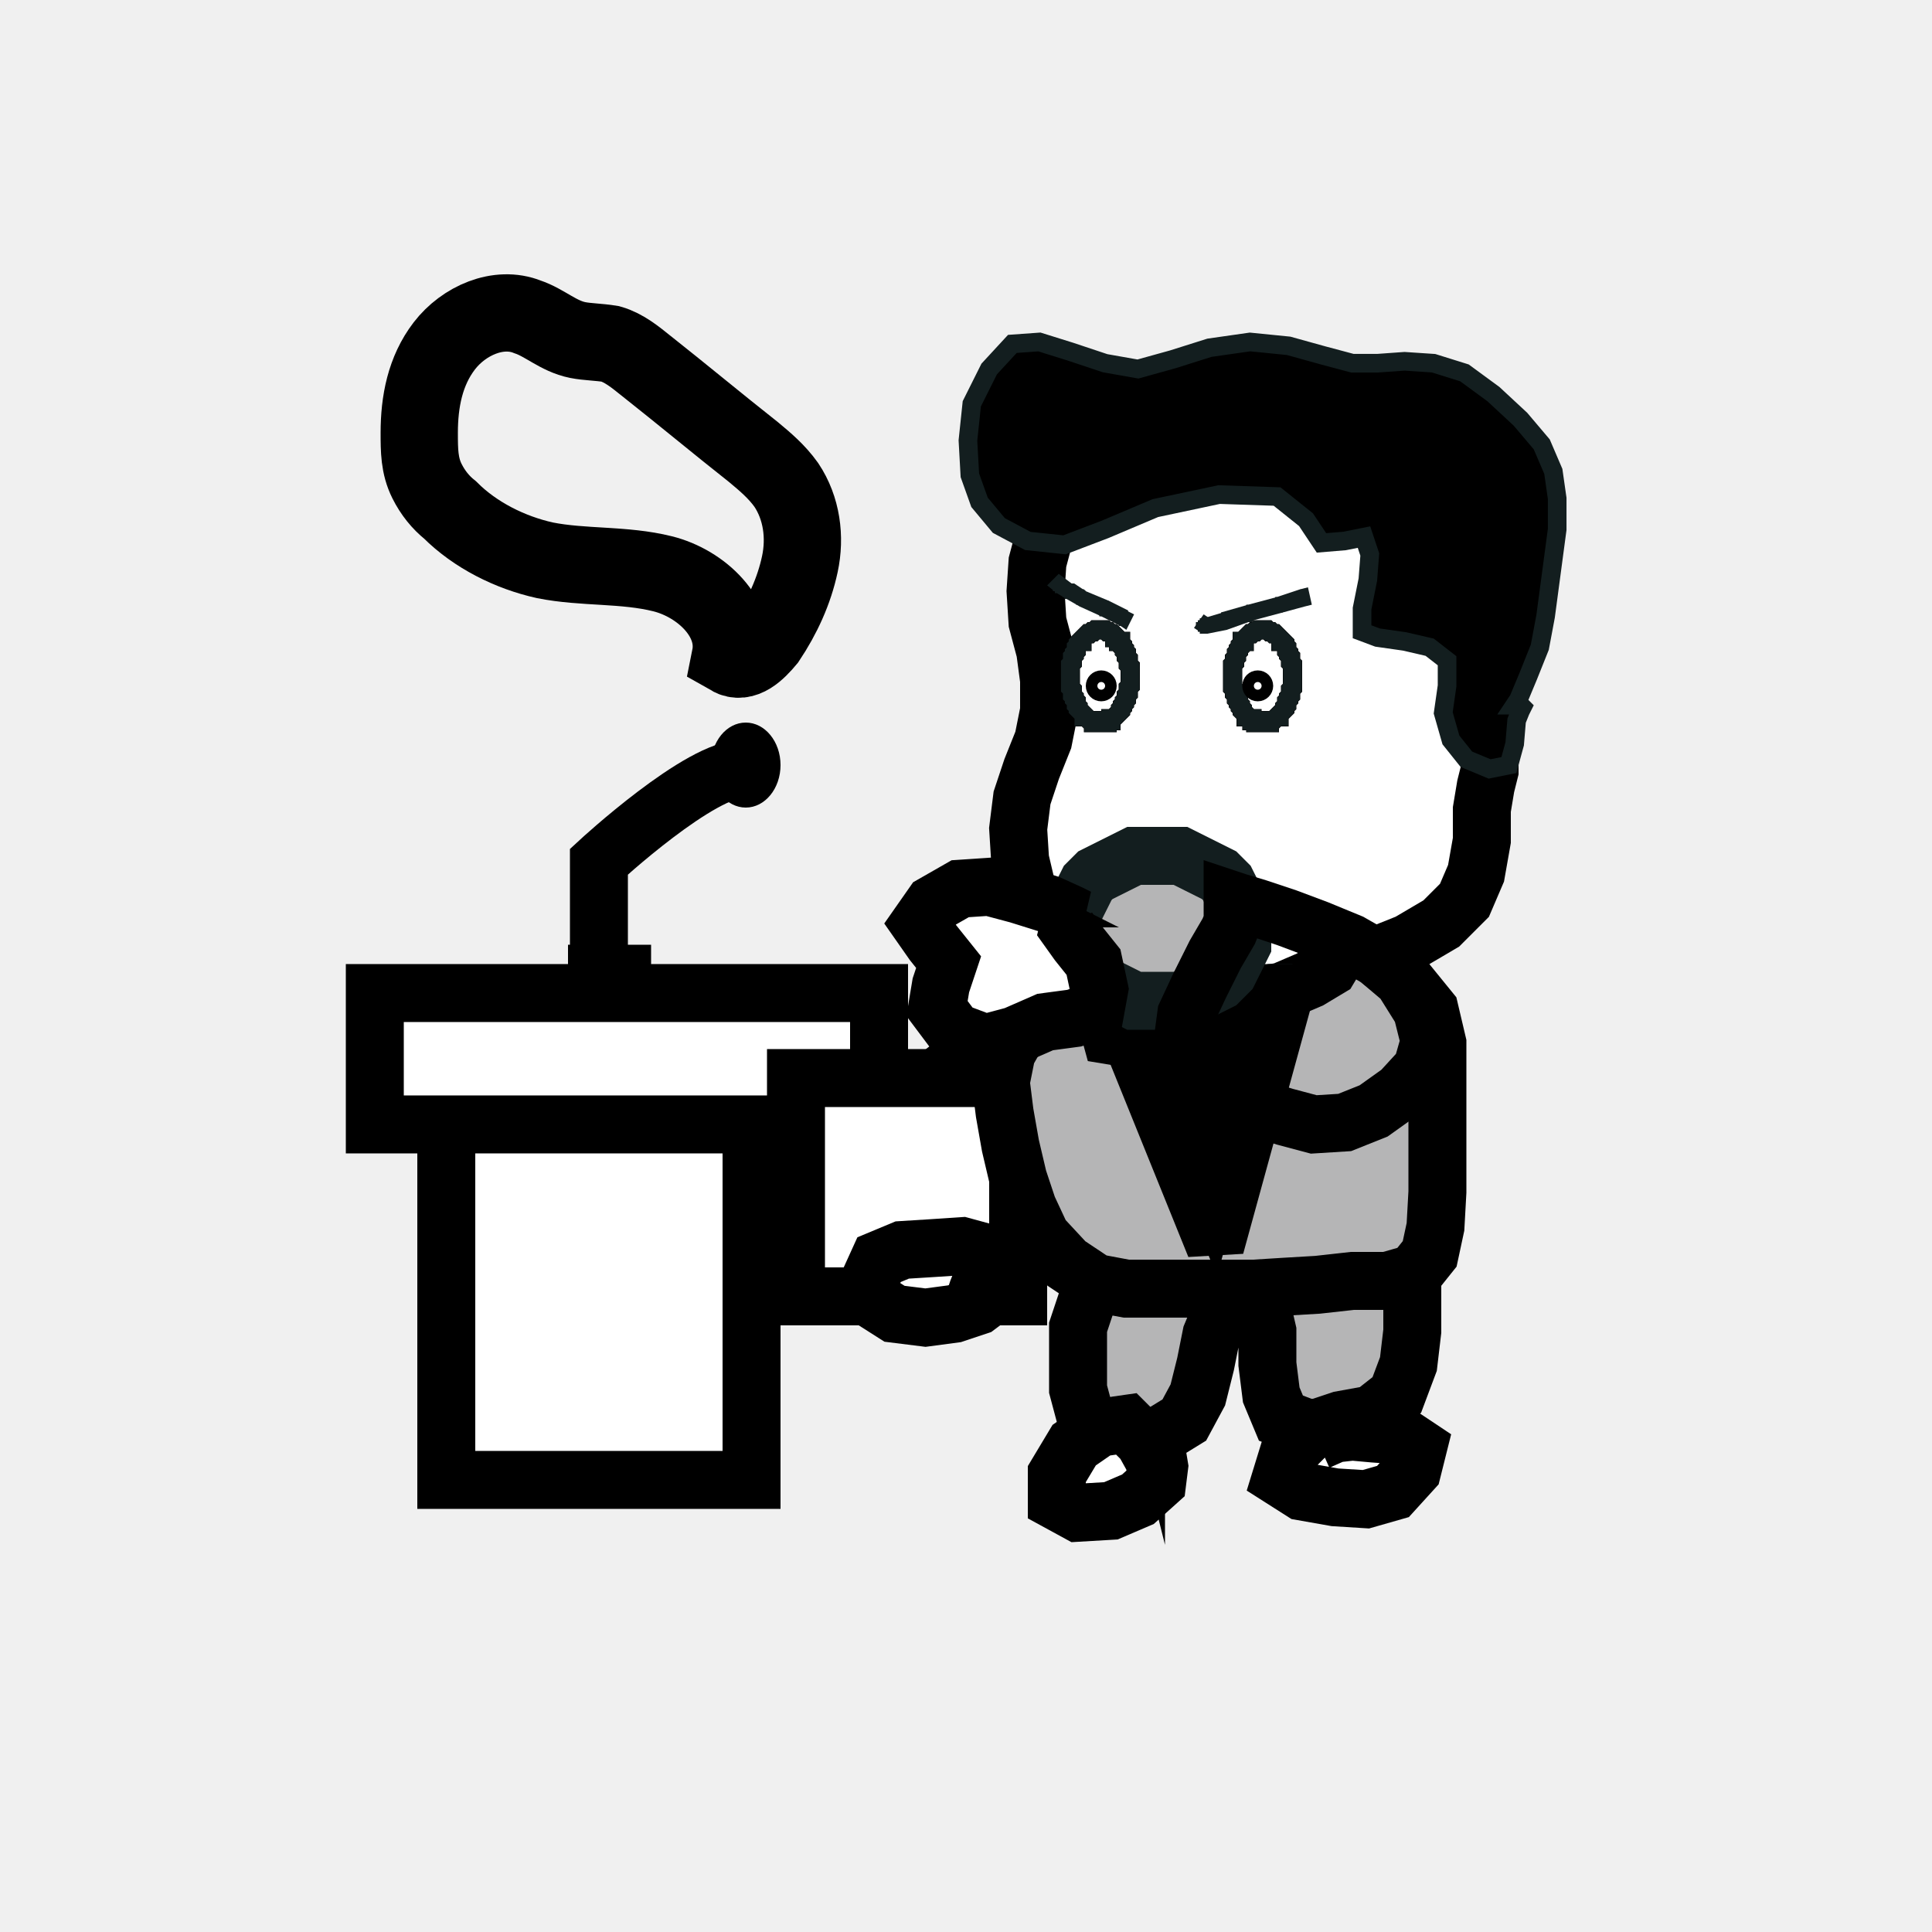
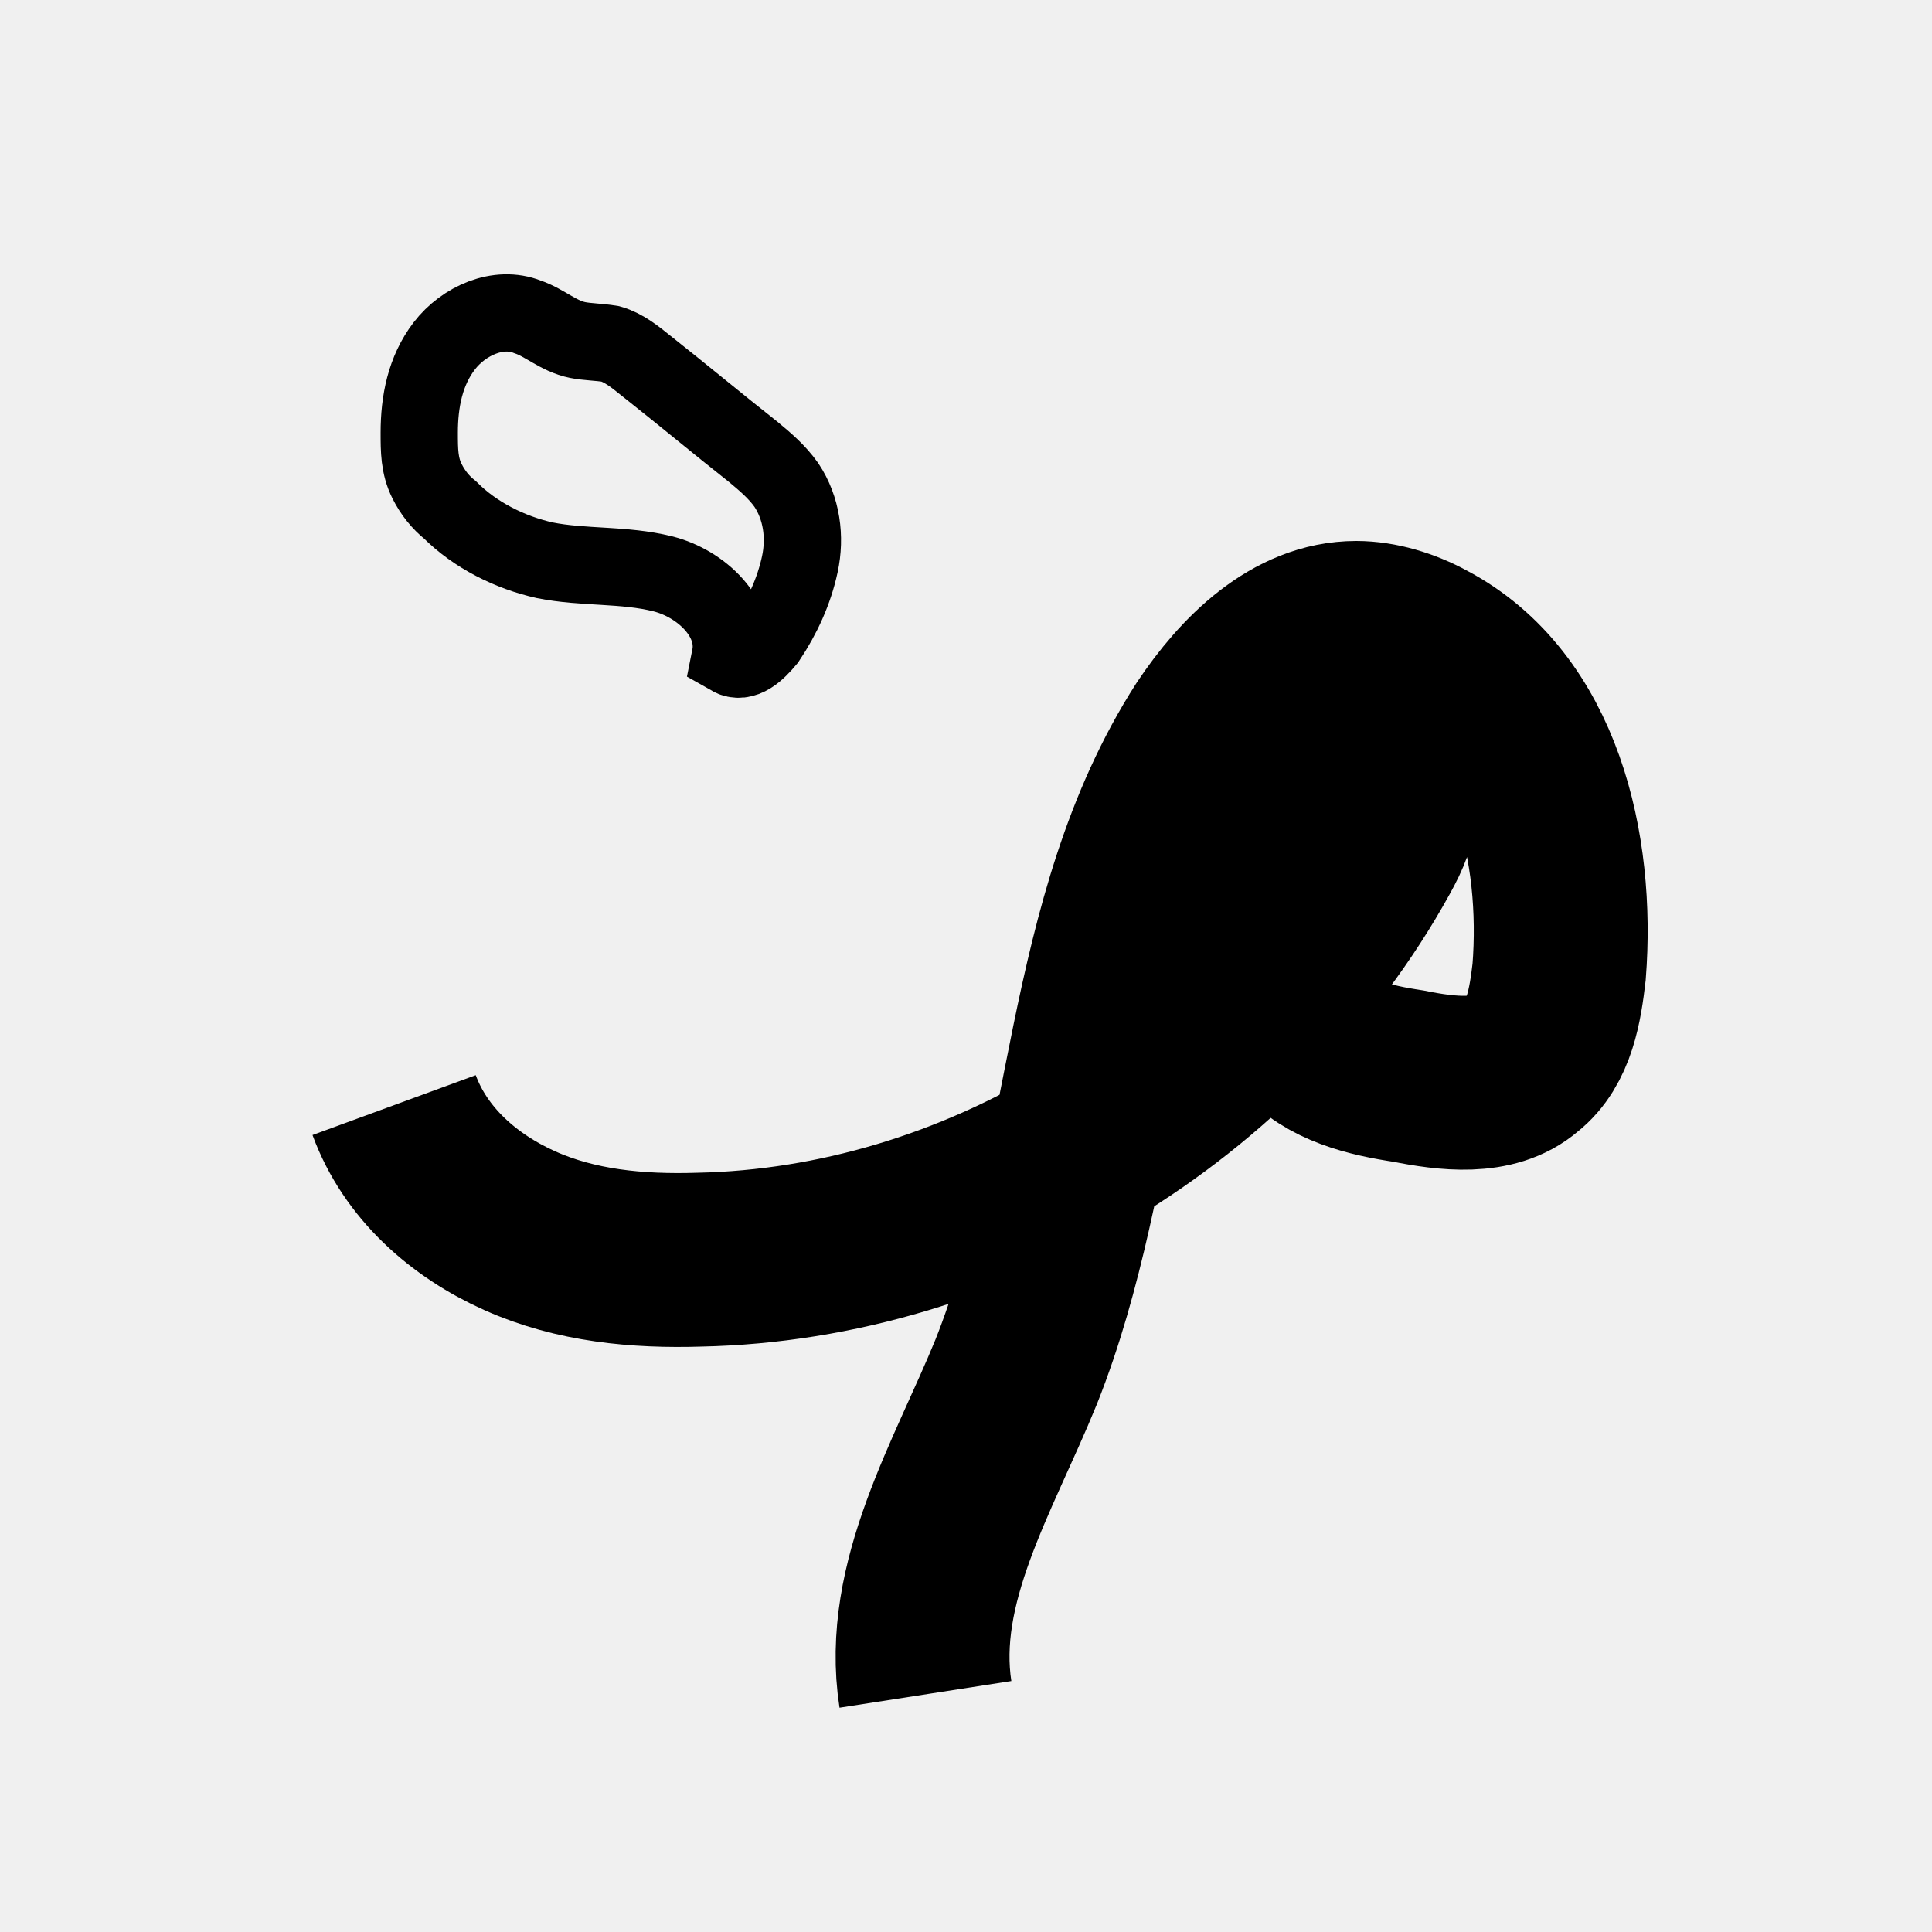
<svg xmlns="http://www.w3.org/2000/svg" version="1.1" id="レイヤー_1" x="0px" y="0px" viewBox="371.4 248.2 100 100" enable-background="new 371.4 248.2 100 100" xml:space="preserve">
-   <rect x="394.5" y="304.1" fill="#FFFFFF" stroke="#000000" stroke-width="3" stroke-miterlimit="10" width="15.8" height="20.7" />
-   <rect x="390.8" y="299.6" fill="#FFFFFF" stroke="#000000" stroke-width="3" stroke-miterlimit="10" width="26.1" height="6.8" />
-   <polyline fill="none" stroke="#000000" stroke-width="3" stroke-miterlimit="10" points="400.8,298.6 402.4,298.6 405.1,298.6 " />
-   <path fill="none" stroke="#000000" stroke-width="3" stroke-miterlimit="10" d="M402.4,298.6v-5.8c0,0,5.3-4.9,7.5-4.8" />
-   <ellipse cx="410" cy="287.8" rx="1.8" ry="2.2" />
-   <polygon fill="#B5B5B6" stroke="#000000" stroke-miterlimit="10" points="444.3,314.2 444.5,314.1 444.5,314 444.5,314.4   444.5,315.5 444.5,317.1 444.3,318.8 443.7,320.4 442.3,321.5 440.6,322.1 439,322.1 437.7,321.6 437.2,320.4 437,318.8 437,317.1   436.7,315.8 435.7,315.5 434.6,316.1 434.1,317.3 433.8,318.8 433.4,320.4 432.7,321.7 431.4,322.5 430,322.9 428.6,322.5   427.6,321.6 427.2,320.1 427.2,318.4 427.2,316.9 427.7,315.4 429.2,314.2 431.1,313.3 432.8,312.7 434.4,312.4 436.1,312.3   437.8,312.3 439.4,312.3 440.9,312.5 442.3,313.4 443.4,314.2 443.9,314.5 444.1,314.4 " />
-   <polygon fill="none" stroke="#000000" stroke-width="3" stroke-miterlimit="2.613" points="444.3,314.2 444.5,314.1 444.5,314   444.5,314.4 444.5,315.5 444.5,317.1 444.3,318.8 443.7,320.4 442.3,321.5 440.6,322.1 439,322.1 437.7,321.6 437.2,320.4   437,318.8 437,317.1 436.7,315.8 435.7,315.5 434.6,316.1 434.1,317.3 433.8,318.8 433.4,320.4 432.7,321.7 431.4,322.5 430,322.9   428.6,322.5 427.6,321.6 427.2,320.1 427.2,318.4 427.2,316.9 427.7,315.4 429.2,314.2 431.1,313.3 432.8,312.7 434.4,312.4   436.1,312.3 437.8,312.3 439.4,312.3 440.9,312.5 442.3,313.4 443.4,314.2 443.9,314.5 444.1,314.4 " />
-   <polygon fill="#CAD1E2" stroke="#000000" stroke-miterlimit="10" points="429.4,303.3 429.8,303.1 429.9,303.1 429.5,303.4   428.3,304.2 426.8,305.4 425.5,307 424.2,308.7 423.2,310.3 422.5,311.8 422.1,313.4 421.5,314.6 420.1,315.1 418.4,315.2   416.6,314.9 415.2,314.2 414.6,312.9 414.7,311.4 415.3,309.9 416.2,308.3 417.3,306.8 418.5,305.3 420.1,303.8 421.9,302.4   423.5,301.3 425,300.9 426.3,301.3 427.5,302.2 428.3,302.9 428.9,303.3 " />
-   <polygon fill="#FFFFFF" stroke="#000000" stroke-width="3" stroke-miterlimit="2.613" points="429.4,303.3 429.8,303.1   429.9,303.1 429.5,303.4 428.3,304.2 426.8,305.4 425.5,307 424.2,308.7 423.2,310.3 422.5,311.8 422.1,313.4 421.5,314.6   420.1,315.1 418.4,315.2 416.6,314.9 415.2,314.2 414.6,312.9 414.7,311.4 415.3,309.9 416.2,308.3 417.3,306.8 418.5,305.3   420.1,303.8 421.9,302.4 423.5,301.3 425,300.9 426.3,301.3 427.5,302.2 428.3,302.9 428.9,303.3 " />
-   <polygon fill="#FFFFFF" stroke="#000000" stroke-miterlimit="10" points="412.6,315.3 424.1,315.3 424.1,304 412.6,304 " />
-   <polygon fill="none" stroke="#000000" stroke-width="3" stroke-miterlimit="2.613" points="412.6,315.3 424.1,315.3 424.1,304   412.6,304 " />
-   <polygon fill="#FFFFFF" stroke="#000000" stroke-width="3" stroke-miterlimit="2.613" points="422.1,315.3 422,315.3 421.9,315.3   422,315 422.4,314 422.3,313 421.2,312.7 419.7,312.8 418.1,312.9 416.9,313.4 416.4,314.5 416.6,315.5 417.7,316.2 419.3,316.4   420.8,316.2 422,315.8 422.4,315.5 422.3,315.4 " />
-   <polygon fill="none" stroke="#000000" stroke-width="0.964" stroke-miterlimit="2.613" points="422.1,315.3 422,315.3   421.9,315.3 422,315 422.4,314 422.3,313 421.2,312.7 419.7,312.8 418.1,312.9 416.9,313.4 416.4,314.5 416.6,315.5 417.7,316.2   419.3,316.4 420.8,316.2 422,315.8 422.4,315.5 422.3,315.4 " />
-   <polygon points="448.5,287.8 448.5,287.3 448.5,285.6 448.5,283.5 448.3,281.7 448.1,280 448.1,278.4 447.9,276.9 447.4,275.3   446.5,273.9 445.2,272.7 443.6,271.7 441.9,271 439.9,270.5 437.6,270.3 435.4,270.3 433.4,270.3 431.7,270.5 430.1,271   428.6,271.8 427.2,272.9 426.1,274.3 425.5,275.8 425.1,277.3 425,278.8 425.1,280.4 425.5,281.9 425.7,283.4 425.7,285   425.4,286.5 424.8,288 424.3,289.5 424.1,291.1 424.2,292.7 424.6,294.4 425.3,296 426.8,297.4 428.5,298.6 430.1,299.4   431.7,299.9 433.4,300 435.1,300 436.8,299.8 438.4,299.4 440.3,298.7 442.3,297.8 444.3,297 446,296 447.2,294.8 447.8,293.4   448.1,291.7 448.1,290.1 448.3,288.9 448.5,288.1 " />
-   <polygon fill="#FFFFFF" stroke="#000000" stroke-width="3" stroke-miterlimit="2.613" points="448.5,287.8 448.5,287.3   448.5,285.6 448.5,283.5 448.3,281.7 448.1,280 448.1,278.4 447.9,276.9 447.4,275.3 446.5,273.9 445.2,272.7 443.6,271.7   441.9,271 439.9,270.5 437.6,270.3 435.4,270.3 433.4,270.3 431.7,270.5 430.1,271 428.6,271.8 427.2,272.9 426.1,274.3   425.5,275.8 425.1,277.3 425,278.8 425.1,280.4 425.5,281.9 425.7,283.4 425.7,285 425.4,286.5 424.8,288 424.3,289.5 424.1,291.1   424.2,292.7 424.6,294.4 425.3,296 426.8,297.4 428.5,298.6 430.1,299.4 431.7,299.9 433.4,300 435.1,300 436.8,299.8 438.4,299.4   440.3,298.7 442.3,297.8 444.3,297 446,296 447.2,294.8 447.8,293.4 448.1,291.7 448.1,290.1 448.3,288.9 448.5,288.1 " />
-   <polygon fill="#131E1F" points="438.9,279.6 438.9,279.6 439.3,279.5 439.1,278.6 438.7,278.7 438.9,279.6 438.7,278.7 438.6,278.8   438.6,278.8 438.6,278.8 438.5,278.8 438.5,278.9 438.5,278.9 438.4,278.9 438.4,279 438.4,279 438.4,279 438.4,279.1 438.4,279.1   438.4,279.2 438.4,279.2 438.4,279.2 438.4,279.3 438.4,279.3 438.4,279.4 438.4,279.4 438.5,279.4 438.5,279.5 438.5,279.5   438.5,279.5 438.6,279.5 438.6,279.6 438.7,279.6 438.7,279.6 438.7,279.6 438.8,279.6 438.8,279.6 438.9,279.6 " />
-   <polygon fill="#131E1F" points="437.5,279.1 437.8,279.9 438.9,279.6 438.7,278.7 437.5,279.1 437.5,279.1 437.5,279.1 437.5,279.1   437.4,279.1 437.4,279.1 437.4,279.2 437.3,279.2 437.3,279.2 437.3,279.3 437.2,279.3 437.2,279.3 437.2,279.4 437.2,279.4   437.2,279.5 437.2,279.5 437.2,279.5 437.2,279.6 437.2,279.6 437.2,279.7 437.3,279.7 437.3,279.7 437.3,279.8 437.3,279.8   437.3,279.8 437.4,279.8 437.4,279.9 437.4,279.9 437.5,279.9 437.5,279.9 437.6,279.9 437.6,279.9 437.7,279.9 437.7,279.9   437.8,279.9 " />
-   <polygon fill="#131E1F" points="436,279.5 436.3,280.3 437.8,279.9 437.5,279.1 436,279.5 436,279.5 436,279.5 436,279.5   435.9,279.5 435.9,279.6 435.9,279.6 435.8,279.6 435.8,279.7 435.8,279.7 435.7,279.7 435.7,279.8 435.7,279.8 435.7,279.9   435.7,279.9 435.7,279.9 435.7,280 435.7,280 435.7,280.1 435.7,280.1 435.8,280.1 435.8,280.2 435.8,280.2 435.8,280.2   435.9,280.3 435.9,280.3 435.9,280.3 436,280.3 436,280.3 436,280.4 436.1,280.4 436.1,280.4 436.2,280.4 436.2,280.4 436.3,280.3   " />
-   <polygon fill="#131E1F" points="434.9,280.8 434.9,280.8 436.3,280.3 436,279.5 434.6,279.9 434.9,280.8 434.6,279.9 434.6,280   434.5,280 434.5,280 434.5,280 434.4,280.1 434.4,280.1 434.4,280.1 434.4,280.2 434.3,280.2 434.3,280.3 434.3,280.3 434.3,280.3   434.3,280.4 434.3,280.4 434.3,280.5 434.4,280.5 434.4,280.5 434.4,280.6 434.4,280.6 434.4,280.6 434.5,280.7 434.5,280.7   434.5,280.7 434.5,280.7 434.6,280.8 434.6,280.8 434.7,280.8 434.7,280.8 434.8,280.8 434.8,280.8 434.8,280.8 434.9,280.8 " />
-   <polygon fill="#131E1F" points="433.5,280.9 433.9,281 434.9,280.8 434.7,279.9 433.7,280.2 433.5,280.9 433.7,280.2 433.6,280.2   433.6,280.2 433.5,280.2 433.5,280.2 433.5,280.3 433.4,280.3 433.4,280.3 433.4,280.4 433.4,280.4 433.3,280.4 433.3,280.5   433.3,280.5 433.3,280.6 433.3,280.6 433.3,280.7 433.3,280.7 433.3,280.7 433.4,280.8 433.4,280.8 433.4,280.8 433.4,280.9   433.4,280.9 433.5,280.9 433.5,281 433.5,281 433.6,281 433.6,281 433.7,281 433.7,281 433.8,281 433.8,281 433.9,281 " />
-   <polygon fill="#131E1F" points="433.2,280.7 433.5,280.9 434,280.2 433.7,280 " />
-   <polygon fill="#FFFFFF" points="429.9,280.4 429.6,280.2 428.6,279.7 427.5,279.2 426.8,278.8 426.3,278.6 425.9,278.2 " />
-   <polygon fill="#131E1F" points="429.4,280.6 429.4,280.6 429.7,280.8 430.1,280 429.7,279.8 429.4,280.6 429.7,279.8 429.7,279.8   429.7,279.8 429.6,279.8 429.6,279.8 429.5,279.8 429.5,279.8 429.4,279.8 429.4,279.8 429.4,279.8 429.3,279.8 429.3,279.9   429.3,279.9 429.2,279.9 429.2,279.9 429.2,280 429.2,280 429.1,280.1 429.1,280.1 429.1,280.1 429.1,280.2 429.1,280.2   429.1,280.3 429.1,280.3 429.1,280.3 429.1,280.4 429.2,280.4 429.2,280.4 429.2,280.5 429.2,280.5 429.3,280.5 429.3,280.6   429.4,280.6 " />
-   <polygon fill="#131E1F" points="428.8,279.3 428.4,280.1 429.4,280.6 429.8,279.8 428.8,279.3 428.8,279.3 428.8,279.3 428.7,279.3   428.7,279.3 428.6,279.3 428.6,279.3 428.5,279.3 428.5,279.3 428.4,279.3 428.4,279.3 428.4,279.3 428.3,279.3 428.3,279.4   428.3,279.4 428.2,279.4 428.2,279.4 428.2,279.5 428.2,279.5 428.2,279.6 428.1,279.6 428.1,279.6 428.1,279.7 428.1,279.7   428.1,279.8 428.1,279.8 428.1,279.8 428.1,279.9 428.2,279.9 428.2,279.9 428.2,280 428.2,280 428.3,280 428.3,280.1 428.4,280.1   " />
-   <polygon fill="#131E1F" points="427.3,279.6 427.3,279.6 428.4,280.1 428.8,279.3 427.6,278.8 427.3,279.6 427.6,278.8 427.6,278.8   427.5,278.7 427.5,278.7 427.5,278.7 427.4,278.7 427.4,278.7 427.3,278.7 427.3,278.8 427.2,278.8 427.2,278.8 427.2,278.8   427.1,278.8 427.1,278.9 427.1,278.9 427.1,278.9 427.1,279 427,279 427,279.1 427,279.1 427,279.1 427,279.2 427,279.2 427,279.3   427,279.3 427,279.3 427,279.4 427.1,279.4 427.1,279.4 427.1,279.5 427.2,279.5 427.2,279.5 " />
-   <polygon fill="#131E1F" points="426.6,279.2 426.6,279.2 427.3,279.6 427.6,278.8 427,278.4 426.6,279.2 427,278.4 426.9,278.4   426.9,278.4 426.8,278.4 426.8,278.4 426.7,278.4 426.7,278.4 426.7,278.4 426.6,278.4 426.6,278.4 426.6,278.5 426.5,278.5   426.5,278.5 426.5,278.5 426.4,278.6 426.4,278.6 426.4,278.6 426.4,278.7 426.4,278.7 426.3,278.8 426.3,278.8 426.3,278.8   426.3,278.9 426.3,278.9 426.4,279 426.4,279 426.4,279 426.4,279.1 426.4,279.1 426.5,279.1 426.5,279.2 426.5,279.2 426.6,279.2   " />
-   <polygon fill="#131E1F" points="426.1,278.9 426.1,278.9 426.6,279.2 427,278.5 426.6,278.2 426.1,278.9 426.6,278.2 426.5,278.2   426.5,278.2 426.4,278.1 426.4,278.1 426.4,278.1 426.3,278.1 426.3,278.1 426.2,278.1 426.2,278.2 426.2,278.2 426.1,278.2   426.1,278.2 426.1,278.2 426,278.3 426,278.3 426,278.3 426,278.4 425.9,278.4 425.9,278.4 425.9,278.5 425.9,278.5 425.9,278.6   425.9,278.6 425.9,278.6 425.9,278.7 425.9,278.7 425.9,278.8 426,278.8 426,278.8 426,278.9 426.1,278.9 426.1,278.9 " />
-   <polygon fill="#131E1F" points="425.6,278.5 426.1,278.9 426.6,278.2 426.2,277.9 " />
-   <polygon fill="#FFFFFF" stroke="#000000" stroke-miterlimit="2.613" points="438.3,283.2 438.3,283.1 438.3,283 438.3,282.8   438.3,282.7 438.3,282.6 438.2,282.5 438.2,282.4 438.2,282.3 438.2,282.2 438.1,282.1 438.1,282 438,281.9 438,281.8 438,281.7   437.9,281.6 437.9,281.5 437.8,281.4 437.7,281.4 437.7,281.3 437.6,281.2 437.6,281.2 437.5,281.1 437.4,281 437.4,281 437.3,281   437.2,280.9 437.1,280.9 437.1,280.9 437,280.8 436.9,280.8 436.8,280.8 436.8,280.8 436.7,280.8 436.6,280.8 436.5,280.8   436.4,280.9 436.4,280.9 436.3,280.9 436.2,281 436.2,281 436.1,281 436,281.1 435.9,281.2 435.9,281.2 435.8,281.3 435.8,281.4   435.7,281.4 435.7,281.5 435.6,281.6 435.6,281.7 435.5,281.8 435.5,281.9 435.4,282 435.4,282.1 435.4,282.2 435.3,282.3   435.3,282.4 435.3,282.5 435.2,282.6 435.2,282.7 435.2,282.8 435.2,283 435.2,283.1 435.2,283.2 435.2,283.3 435.2,283.5   435.2,283.6 435.2,283.7 435.2,283.8 435.3,283.9 435.3,284 435.3,284.1 435.4,284.2 435.4,284.3 435.4,284.4 435.5,284.5   435.5,284.6 435.6,284.7 435.6,284.8 435.7,284.9 435.7,285 435.8,285.1 435.8,285.1 435.9,285.2 435.9,285.3 436,285.3   436.1,285.4 436.2,285.4 436.2,285.5 436.3,285.5 436.4,285.5 436.4,285.6 436.5,285.6 436.6,285.6 436.7,285.6 436.8,285.6   436.8,285.6 436.9,285.6 437,285.6 437.1,285.6 437.1,285.5 437.2,285.5 437.3,285.5 437.4,285.4 437.4,285.4 437.5,285.3   437.6,285.3 437.6,285.2 437.7,285.1 437.7,285.1 437.8,285 437.9,284.9 437.9,284.8 438,284.7 438,284.6 438,284.5 438.1,284.4   438.1,284.3 438.2,284.2 438.2,284.1 438.2,284 438.2,283.9 438.3,283.8 438.3,283.7 438.3,283.6 438.3,283.5 438.3,283.3 " />
-   <polyline fill="none" stroke="#131E1F" stroke-width="0.964" stroke-miterlimit="2.613" points="438.3,283.2 438.3,283.1   438.3,283 438.3,282.8 438.3,282.7 438.3,282.6 438.2,282.5 438.2,282.4 438.2,282.3 438.2,282.2 438.1,282.1 438.1,282 438,281.9   438,281.8 438,281.7 437.9,281.6 437.9,281.5 437.8,281.4 437.7,281.4 437.7,281.3 437.6,281.2 437.6,281.2 437.5,281.1 437.4,281   437.4,281 437.3,281 437.2,280.9 437.1,280.9 437.1,280.9 437,280.8 436.9,280.8 436.8,280.8 436.8,280.8 436.7,280.8 436.6,280.8   436.5,280.8 436.4,280.9 436.4,280.9 436.3,280.9 436.2,281 436.2,281 436.1,281 436,281.1 435.9,281.2 435.9,281.2 435.8,281.3   435.8,281.4 435.7,281.4 435.7,281.5 435.6,281.6 435.6,281.7 435.5,281.8 435.5,281.9 435.4,282 435.4,282.1 435.4,282.2   435.3,282.3 435.3,282.4 435.3,282.5 435.2,282.6 435.2,282.7 435.2,282.8 435.2,283 435.2,283.1 435.2,283.2 435.2,283.3   435.2,283.5 435.2,283.6 435.2,283.7 435.2,283.8 435.3,283.9 435.3,284 435.3,284.1 435.4,284.2 435.4,284.3 435.4,284.4   435.5,284.5 435.5,284.6 435.6,284.7 435.6,284.8 435.7,284.9 435.7,285 435.8,285.1 435.8,285.1 435.9,285.2 435.9,285.3   436,285.3 436.1,285.4 436.2,285.4 436.2,285.5 436.3,285.5 436.4,285.5 436.4,285.6 436.5,285.6 436.6,285.6 436.7,285.6   436.8,285.6 436.8,285.6 436.9,285.6 437,285.6 437.1,285.6 437.1,285.5 437.2,285.5 437.3,285.5 437.4,285.4 437.4,285.4   437.5,285.3 437.6,285.3 437.6,285.2 437.7,285.1 437.7,285.1 437.8,285 437.9,284.9 437.9,284.8 438,284.7 438,284.6 438,284.5   438.1,284.4 438.1,284.3 438.2,284.2 438.2,284.1 438.2,284 438.2,283.9 438.3,283.8 438.3,283.7 438.3,283.6 438.3,283.5   438.3,283.3 438.3,283.2 " />
-   <polygon fill="#FFFFFF" stroke="#000000" stroke-miterlimit="2.613" points="429.9,283.2 429.9,283.1 429.9,283 429.9,282.8   429.9,282.7 429.8,282.6 429.8,282.5 429.8,282.4 429.8,282.3 429.7,282.2 429.7,282.1 429.7,282 429.6,281.9 429.6,281.8   429.5,281.7 429.5,281.6 429.4,281.5 429.4,281.4 429.3,281.4 429.3,281.3 429.2,281.2 429.1,281.2 429.1,281.1 429,281 428.9,281   428.9,281 428.8,280.9 428.7,280.9 428.7,280.9 428.6,280.8 428.5,280.8 428.4,280.8 428.3,280.8 428.3,280.8 428.2,280.8   428.1,280.8 428,280.9 428,280.9 427.9,280.9 427.8,281 427.7,281 427.7,281 427.6,281.1 427.5,281.2 427.5,281.2 427.4,281.3   427.4,281.4 427.3,281.4 427.2,281.5 427.2,281.6 427.1,281.7 427.1,281.8 427.1,281.9 427,282 427,282.1 426.9,282.2 426.9,282.3   426.9,282.4 426.9,282.5 426.8,282.6 426.8,282.7 426.8,282.8 426.8,283 426.8,283.1 426.8,283.2 426.8,283.3 426.8,283.5   426.8,283.6 426.8,283.7 426.8,283.8 426.9,283.9 426.9,284 426.9,284.1 426.9,284.2 427,284.3 427,284.4 427.1,284.5 427.1,284.6   427.1,284.7 427.2,284.8 427.2,284.9 427.3,285 427.4,285.1 427.4,285.1 427.5,285.2 427.5,285.3 427.6,285.3 427.7,285.4   427.7,285.4 427.8,285.5 427.9,285.5 428,285.5 428,285.6 428.1,285.6 428.2,285.6 428.3,285.6 428.3,285.6 428.4,285.6   428.5,285.6 428.6,285.6 428.7,285.6 428.7,285.5 428.8,285.5 428.9,285.5 428.9,285.4 429,285.4 429.1,285.3 429.1,285.3   429.2,285.2 429.3,285.1 429.3,285.1 429.4,285 429.4,284.9 429.5,284.8 429.5,284.7 429.6,284.6 429.6,284.5 429.7,284.4   429.7,284.3 429.7,284.2 429.8,284.1 429.8,284 429.8,283.9 429.8,283.8 429.9,283.7 429.9,283.6 429.9,283.5 429.9,283.3 " />
-   <polyline fill="none" stroke="#131E1F" stroke-width="0.964" stroke-miterlimit="2.613" points="429.9,283.2 429.9,283.1   429.9,283 429.9,282.8 429.9,282.7 429.8,282.6 429.8,282.5 429.8,282.4 429.8,282.3 429.7,282.2 429.7,282.1 429.7,282   429.6,281.9 429.6,281.8 429.5,281.7 429.5,281.6 429.4,281.5 429.4,281.4 429.3,281.4 429.3,281.3 429.2,281.2 429.1,281.2   429.1,281.1 429,281 428.9,281 428.9,281 428.8,280.9 428.7,280.9 428.7,280.9 428.6,280.8 428.5,280.8 428.4,280.8 428.3,280.8   428.3,280.8 428.2,280.8 428.1,280.8 428,280.9 428,280.9 427.9,280.9 427.8,281 427.7,281 427.7,281 427.6,281.1 427.5,281.2   427.5,281.2 427.4,281.3 427.4,281.4 427.3,281.4 427.2,281.5 427.2,281.6 427.1,281.7 427.1,281.8 427.1,281.9 427,282 427,282.1   426.9,282.2 426.9,282.3 426.9,282.4 426.9,282.5 426.8,282.6 426.8,282.7 426.8,282.8 426.8,283 426.8,283.1 426.8,283.2   426.8,283.3 426.8,283.5 426.8,283.6 426.8,283.7 426.8,283.8 426.9,283.9 426.9,284 426.9,284.1 426.9,284.2 427,284.3 427,284.4   427.1,284.5 427.1,284.6 427.1,284.7 427.2,284.8 427.2,284.9 427.3,285 427.4,285.1 427.4,285.1 427.5,285.2 427.5,285.3   427.6,285.3 427.7,285.4 427.7,285.4 427.8,285.5 427.9,285.5 428,285.5 428,285.6 428.1,285.6 428.2,285.6 428.3,285.6   428.3,285.6 428.4,285.6 428.5,285.6 428.6,285.6 428.7,285.6 428.7,285.5 428.8,285.5 428.9,285.5 428.9,285.4 429,285.4   429.1,285.3 429.1,285.3 429.2,285.2 429.3,285.1 429.3,285.1 429.4,285 429.4,284.9 429.5,284.8 429.5,284.7 429.6,284.6   429.6,284.5 429.7,284.4 429.7,284.3 429.7,284.2 429.8,284.1 429.8,284 429.8,283.9 429.8,283.8 429.9,283.7 429.9,283.6   429.9,283.5 429.9,283.3 429.9,283.2 " />
-   <polygon fill="#B5B5B6" stroke="#000000" stroke-miterlimit="10" points="442.3,297.4 442.7,297.8 444.1,298.9 445.4,300.5   445.8,302.2 445.8,304 445.8,305.9 445.8,307.9 445.8,309.9 445.7,311.7 445.4,313.1 444.6,314.1 443.2,314.5 441.4,314.5   439.6,314.7 437.9,314.8 436.3,314.9 434.7,314.9 433,314.9 431.3,314.9 429.7,314.9 428.1,314.6 426.6,313.6 425.3,312.2   424.6,310.7 424.1,309.2 423.7,307.5 423.4,305.8 423.2,304.2 423.5,302.7 424.3,301.3 425.6,300.3 427,299.8 428.6,299.7   430.1,299.8 431.7,300 433.2,300 434.8,300 436.3,299.8 437.8,299.5 439.2,298.9 440.2,298.3 440.5,297.8 " />
-   <polyline fill="none" stroke="#000000" stroke-width="3" stroke-miterlimit="2.613" points="442.3,297.4 442.7,297.8 444.1,298.9   445.4,300.5 445.8,302.2 445.8,304 445.8,305.9 445.8,307.9 445.8,309.9 445.7,311.7 445.4,313.1 444.6,314.1 443.2,314.5   441.4,314.5 439.6,314.7 437.9,314.8 436.3,314.9 434.7,314.9 433,314.9 431.3,314.9 429.7,314.9 428.1,314.6 426.6,313.6   425.3,312.2 424.6,310.7 424.1,309.2 423.7,307.5 423.4,305.8 423.2,304.2 423.5,302.7 424.3,301.3 425.6,300.3 427,299.8   428.6,299.7 430.1,299.8 431.7,300 433.2,300 434.8,300 436.3,299.8 437.8,299.5 439.2,298.9 440.2,298.3 440.5,297.8 " />
-   <polygon fill="#FFFFFF" points="438.3,299.6 437.9,299.6 437,299.6 " />
-   <polyline fill="none" stroke="#131E1F" stroke-width="3" stroke-miterlimit="2.613" points="438.3,299.6 437.9,299.6 437,299.6 " />
-   <polygon fill="#FFFFFF" stroke="#000000" stroke-miterlimit="10" points="437.9,299.6 434.3,312.7 429,299.6 " />
-   <polygon fill="none" stroke="#000000" stroke-width="3" stroke-miterlimit="2.613" points="437.9,299.6 434.3,312.7 429,299.6 " />
-   <polygon fill="#71ACD9" stroke="#000000" stroke-miterlimit="10" points="433.9,300 433.5,300 433.4,300 433.4,300.8 433.4,303.1   433.4,305.8 433.4,307.9 433.5,308.9 433.9,308.3 434.2,307 434.3,305.5 434.4,304 434.5,302.4 434.7,301.2 434.5,300.5   434.3,300.1 " />
-   <polygon fill="#FFFFFF" stroke="#000000" stroke-width="3" stroke-miterlimit="2.613" points="433.9,300 433.5,300 433.4,300   433.4,300.8 433.4,303.1 433.4,305.8 433.4,307.9 433.5,308.9 433.9,308.3 434.2,307 434.3,305.5 434.4,304 434.5,302.4   434.7,301.2 434.5,300.5 434.3,300.1 " />
-   <polygon fill="#FFFFFF" stroke="#000000" stroke-miterlimit="10" points="428.8,295.9 428.6,295.7 428.6,295.7 428.6,296.1   428.6,297.4 428.6,299.1 428.6,300.7 428.9,301.8 430.1,302 431.4,301.5 432.1,300.3 432.2,298.8 431.4,297.4 430.4,296.4   429.7,296.1 429.1,296 " />
-   <polygon fill="none" stroke="#000000" stroke-width="3" stroke-miterlimit="2.613" points="428.8,295.9 428.6,295.7 428.6,295.7   428.6,296.1 428.6,297.4 428.6,299.1 428.6,300.7 428.9,301.8 430.1,302 431.4,301.5 432.1,300.3 432.2,298.8 431.4,297.4   430.4,296.4 429.7,296.1 429.1,296 " />
-   <polygon fill="#C6E2E0" points="435.7,296.3 435.6,296.1 435.6,295.9 435.6,295.8 435.6,295.6 435.5,295.4 435.5,295.2 435.4,295   435.3,294.9 435.2,294.7 435.1,294.6 435,294.4 434.9,294.2 434.8,294.1 434.6,294 434.5,293.8 434.4,293.7 434.2,293.6 434,293.5   433.9,293.3 433.7,293.2 433.5,293.1 433.3,293.1 433.1,293 432.9,292.9 432.7,292.8 432.5,292.8 432.3,292.7 432.1,292.7   431.9,292.6 431.7,292.6 431.5,292.6 431.2,292.6 431,292.6 430.8,292.6 430.6,292.6 430.3,292.7 430.1,292.7 429.9,292.8   429.7,292.8 429.5,292.9 429.3,293 429.1,293.1 428.9,293.1 428.8,293.2 428.6,293.3 428.4,293.5 428.3,293.6 428.1,293.7   427.9,293.8 427.8,294 427.7,294.1 427.6,294.2 427.4,294.4 427.3,294.6 427.2,294.7 427.1,294.9 427.1,295 427,295.2 426.9,295.4   426.9,295.6 426.8,295.8 426.8,295.9 426.8,296.1 426.8,296.3 426.8,296.5 426.8,296.7 426.8,296.9 426.9,297.1 426.9,297.3   427,297.4 427.1,297.6 427.1,297.8 427.2,297.9 427.3,298.1 427.4,298.3 427.6,298.4 427.7,298.6 427.8,298.7 427.9,298.8   428.1,299 428.3,299.1 428.4,299.2 428.6,299.3 428.8,299.4 428.9,299.5 429.1,299.6 429.3,299.7 429.5,299.8 429.7,299.8   429.9,299.9 430.1,299.9 430.3,300 430.6,300 430.8,300 431,300 431.2,300 431.5,300 431.7,300 431.9,300 432.1,300 432.3,299.9   432.5,299.9 432.7,299.8 432.9,299.8 433.1,299.7 433.3,299.6 433.5,299.5 433.7,299.4 433.9,299.3 434,299.2 434.2,299.1   434.4,299 434.5,298.8 434.6,298.7 434.8,298.6 434.9,298.4 435,298.3 435.1,298.1 435.2,297.9 435.3,297.8 435.4,297.6   435.5,297.4 435.5,297.3 435.6,297.1 435.6,296.9 435.6,296.7 435.6,296.5 " />
-   <path fill="#B5B5B6" stroke="#131E1F" stroke-width="3" stroke-miterlimit="2.613" d="M435.7,296.3l0-0.2l0-0.2l0-0.2l0-0.2  l-0.1-0.2l-0.1-0.2l-0.1-0.2l-0.1-0.2l-0.1-0.2l-0.1-0.2l-0.1-0.2l-0.1-0.2l-0.1-0.1l-0.1-0.1l-0.1-0.1l-0.1-0.1l-0.2-0.1l-0.2-0.1  l-0.2-0.1l-0.2-0.1l-0.2-0.1l-0.2-0.1l-0.2-0.1l-0.2-0.1l-0.2-0.1l-0.2-0.1l-0.2,0l-0.2,0l-0.2,0l-0.2,0l-0.2,0l-0.2,0l-0.2,0  l-0.2,0l-0.2,0l-0.2,0l-0.2,0l-0.2,0l-0.2,0.1l-0.2,0.1l-0.2,0.1l-0.2,0.1l-0.2,0.1l-0.2,0.1l-0.2,0.1l-0.2,0.1l-0.2,0.1l-0.2,0.1  l-0.1,0.1l-0.1,0.1l-0.1,0.1l-0.1,0.1l-0.1,0.2l-0.1,0.2l-0.1,0.2l-0.1,0.2l-0.1,0.2l-0.1,0.2l-0.1,0.2l-0.1,0.2l0,0.2l0,0.2l0,0.2  l0,0.2l0,0.2l0,0.2l0,0.2l0,0.2l0.1,0.2l0.1,0.2l0.1,0.2l0.1,0.2l0.1,0.2l0.1,0.2l0.1,0.2l0.1,0.1l0.1,0.1l0.1,0.1l0.1,0.1l0.1,0.1  l0.2,0.1l0.2,0.1l0.2,0.1l0.2,0.1l0.2,0.1l0.2,0.1l0.2,0.1l0.2,0.1l0.2,0.1l0.2,0.1l0.2,0l0.2,0l0.2,0l0.2,0l0.2,0l0.2,0l0.2,0  l0.2,0l0.2,0l0.2,0l0.2,0l0.2,0l0.2-0.1l0.2-0.1l0.2-0.1l0.2-0.1l0.2-0.1l0.2-0.1l0.2-0.1l0.2-0.1l0.2-0.1l0.2-0.1l0.1-0.1l0.1-0.1  l0.1-0.1l0.1-0.1l0.1-0.1l0.1-0.2l0.1-0.2l0.1-0.2l0.1-0.2l0.1-0.2l0.1-0.2l0.1-0.2l0-0.2l0-0.2l0-0.2L435.7,296.3" />
-   <polygon fill="none" stroke="#000000" stroke-width="3" stroke-miterlimit="2.613" points="435.2,295.2 435.2,294.9 435.2,294.8   435.5,294.9 436.5,295.2 438,295.7 439.6,296.3 441.3,297 442.7,297.8 444,298.9 445,300.5 445.4,302.1 445,303.5 443.9,304.7   442.5,305.7 441,306.3 439.4,306.4 437.9,306 436.3,305.5 434.8,304.7 433.4,303.5 432.6,302.2 432.8,300.7 433.5,299.2   434.3,297.6 435,296.4 435.2,295.9 435.2,295.6 " />
-   <polygon fill="#FFFFFF" stroke="#000000" stroke-miterlimit="10" points="426.8,295.9 427.1,295.7 427.2,295.7 426.8,295.5   425.7,295 424.1,294.5 422.6,294.1 421.1,294.2 419.7,295 419,296 419.7,297 420.5,298 420.1,299.2 419.9,300.4 420.8,301.6   422.4,302.2 423.9,301.8 425.5,301.1 427,300.9 428.1,300.5 428.3,299.4 428,298 427.2,297 426.7,296.3 " />
-   <polygon fill="none" stroke="#000000" stroke-width="3" stroke-miterlimit="2.613" points="426.8,295.9 427.1,295.7 427.2,295.7   426.8,295.5 425.7,295 424.1,294.5 422.6,294.1 421.1,294.2 419.7,295 419,296 419.7,297 420.5,298 420.1,299.2 419.9,300.4   420.8,301.6 422.4,302.2 423.9,301.8 425.5,301.1 427,300.9 428.1,300.5 428.3,299.4 428,298 427.2,297 426.7,296.3 " />
-   <polygon points="450.1,284.7 449.9,284.7 449.8,284.7 450,284.4 450.5,283.2 451.1,281.7 451.4,280.1 451.6,278.6 451.8,277.1   452,275.6 452,274 451.8,272.6 451.2,271.2 450.1,269.9 448.7,268.6 447.2,267.5 445.6,267 444.1,266.9 442.7,267 441.4,267   439.9,266.6 438.1,266.1 436.1,265.9 434,266.2 432.1,266.8 430.3,267.3 428.6,267 426.8,266.4 425.2,265.9 423.8,266 422.6,267.3   421.7,269.1 421.5,271 421.6,272.8 422.1,274.2 423.1,275.4 424.6,276.2 426.5,276.4 428.6,275.6 431.2,274.5 434.5,273.8   437.5,273.9 439,275.1 439.8,276.3 441,276.2 442,276 442.3,276.9 442.2,278.2 441.9,279.7 441.9,280.9 442.7,281.2 444.1,281.4   445.4,281.7 446.3,282.4 446.3,283.7 446.1,285.1 446.5,286.5 447.3,287.5 448.5,288 449.5,287.8 449.8,286.7 449.9,285.5   450.1,285 450.2,284.8 " />
-   <polygon stroke="#131E1F" stroke-width="0.964" stroke-miterlimit="2.613" points="450.1,284.7 449.9,284.7 449.8,284.7   450,284.4 450.5,283.2 451.1,281.7 451.4,280.1 451.6,278.6 451.8,277.1 452,275.6 452,274 451.8,272.6 451.2,271.2 450.1,269.9   448.7,268.6 447.2,267.5 445.6,267 444.1,266.9 442.7,267 441.4,267 439.9,266.6 438.1,266.1 436.1,265.9 434,266.2 432.1,266.8   430.3,267.3 428.6,267 426.8,266.4 425.2,265.9 423.8,266 422.6,267.3 421.7,269.1 421.5,271 421.6,272.8 422.1,274.2 423.1,275.4   424.6,276.2 426.5,276.4 428.6,275.6 431.2,274.5 434.5,273.8 437.5,273.9 439,275.1 439.8,276.3 441,276.2 442,276 442.3,276.9   442.2,278.2 441.9,279.7 441.9,280.9 442.7,281.2 444.1,281.4 445.4,281.7 446.3,282.4 446.3,283.7 446.1,285.1 446.5,286.5   447.3,287.5 448.5,288 449.5,287.8 449.8,286.7 449.9,285.5 450.1,285 450.2,284.8 " />
-   <polygon fill="#FFFFFF" stroke="#000000" stroke-miterlimit="10" points="442.3,321.5 441.9,321.5 440.8,321.7 439.3,322.2   438.1,323.4 437.7,324.7 438.8,325.4 440.5,325.7 442.1,325.8 443.5,325.4 444.5,324.3 444.8,323.1 443.9,322.5 442.5,322.4   441.4,322.3 440.5,322.4 439.6,322.8 " />
-   <polyline fill="none" stroke="#000000" stroke-width="3" stroke-miterlimit="2.613" points="442.3,321.5 441.9,321.5 440.8,321.7   439.3,322.2 438.1,323.4 437.7,324.7 438.8,325.4 440.5,325.7 442.1,325.8 443.5,325.4 444.5,324.3 444.8,323.1 443.9,322.5   442.5,322.4 441.4,322.3 440.5,322.4 439.6,322.8 " />
-   <polygon fill="#FFFFFF" stroke="#000000" stroke-miterlimit="10" points="431.2,323.6 431.2,324 431.2,324.1 431.1,323.7   430.6,322.8 429.7,321.9 428.3,322.1 427,323 426.1,324.5 426.1,325.9 427.2,326.5 428.9,326.4 430.3,325.8 431.3,324.9   431.4,324.1 431.3,323.5 " />
-   <polygon fill="none" stroke="#000000" stroke-width="3" stroke-miterlimit="2.613" points="431.2,323.6 431.2,324 431.2,324.1   431.1,323.7 430.6,322.8 429.7,321.9 428.3,322.1 427,323 426.1,324.5 426.1,325.9 427.2,326.5 428.9,326.4 430.3,325.8   431.3,324.9 431.4,324.1 431.3,323.5 " />
-   <circle fill="#FFFFFF" stroke="#000000" stroke-miterlimit="2.613" cx="428.4" cy="283.7" r="0.3" />
-   <circle fill="#FFFFFF" stroke="#000000" stroke-miterlimit="2.613" cx="436.5" cy="283.7" r="0.3" />
  <path fill="none" stroke="#000000" stroke-width="4" stroke-miterlimit="10" d="M398.7,264.6c-1.5-0.6-3.3,0.2-4.3,1.5  c-1,1.3-1.3,2.9-1.3,4.5c0,0.9,0,1.7,0.4,2.5c0.3,0.6,0.7,1.1,1.2,1.5c1.3,1.3,3.1,2.2,4.9,2.6c2,0.4,4.1,0.2,6.1,0.7  c2,0.5,3.9,2.3,3.5,4.3c0.7,0.4,1.4-0.3,1.9-0.9c0.8-1.2,1.4-2.5,1.7-3.9s0.1-2.9-0.7-4.1c-0.5-0.7-1.1-1.2-1.7-1.7  c-1.9-1.5-3.7-3-5.6-4.5c-0.5-0.4-1.1-0.9-1.8-1.1c-0.6-0.1-1.2-0.1-1.7-0.2C400.3,265.6,399.6,264.9,398.7,264.6z" />
+   <path fill="none" stroke="#000000" stroke-width="9" stroke-miterlimit="10" d="M391.8,305.4c1.1,3,3.6,5.2,6.5,6.5  c2.9,1.3,6.1,1.6,9.3,1.5c14.2-0.3,28-8.6,34.9-21.1c0.5-0.9,0.9-1.8,0.9-2.8c0-1-0.7-2-1.7-2.1c-0.8-0.1-1.6,0.6-2.1,1.3  c-1.3,1.8-1.6,4.1-1.8,6.3c-0.2,2.3-0.4,4.9,1.1,6.6c1.3,1.5,3.4,2,5.4,2.3c2,0.4,4.4,0.7,5.9-0.6c1.4-1.1,1.7-3.1,1.9-4.8  c0.5-6.4-1.2-13.8-6.9-16.8c-1.1-0.6-2.4-1-3.6-1c-3.2,0-5.8,2.6-7.6,5.3c-6.3,9.8-5.7,22.4-10,33.2c-2.2,5.4-5.6,10.9-4.7,16.7" />
</svg>
